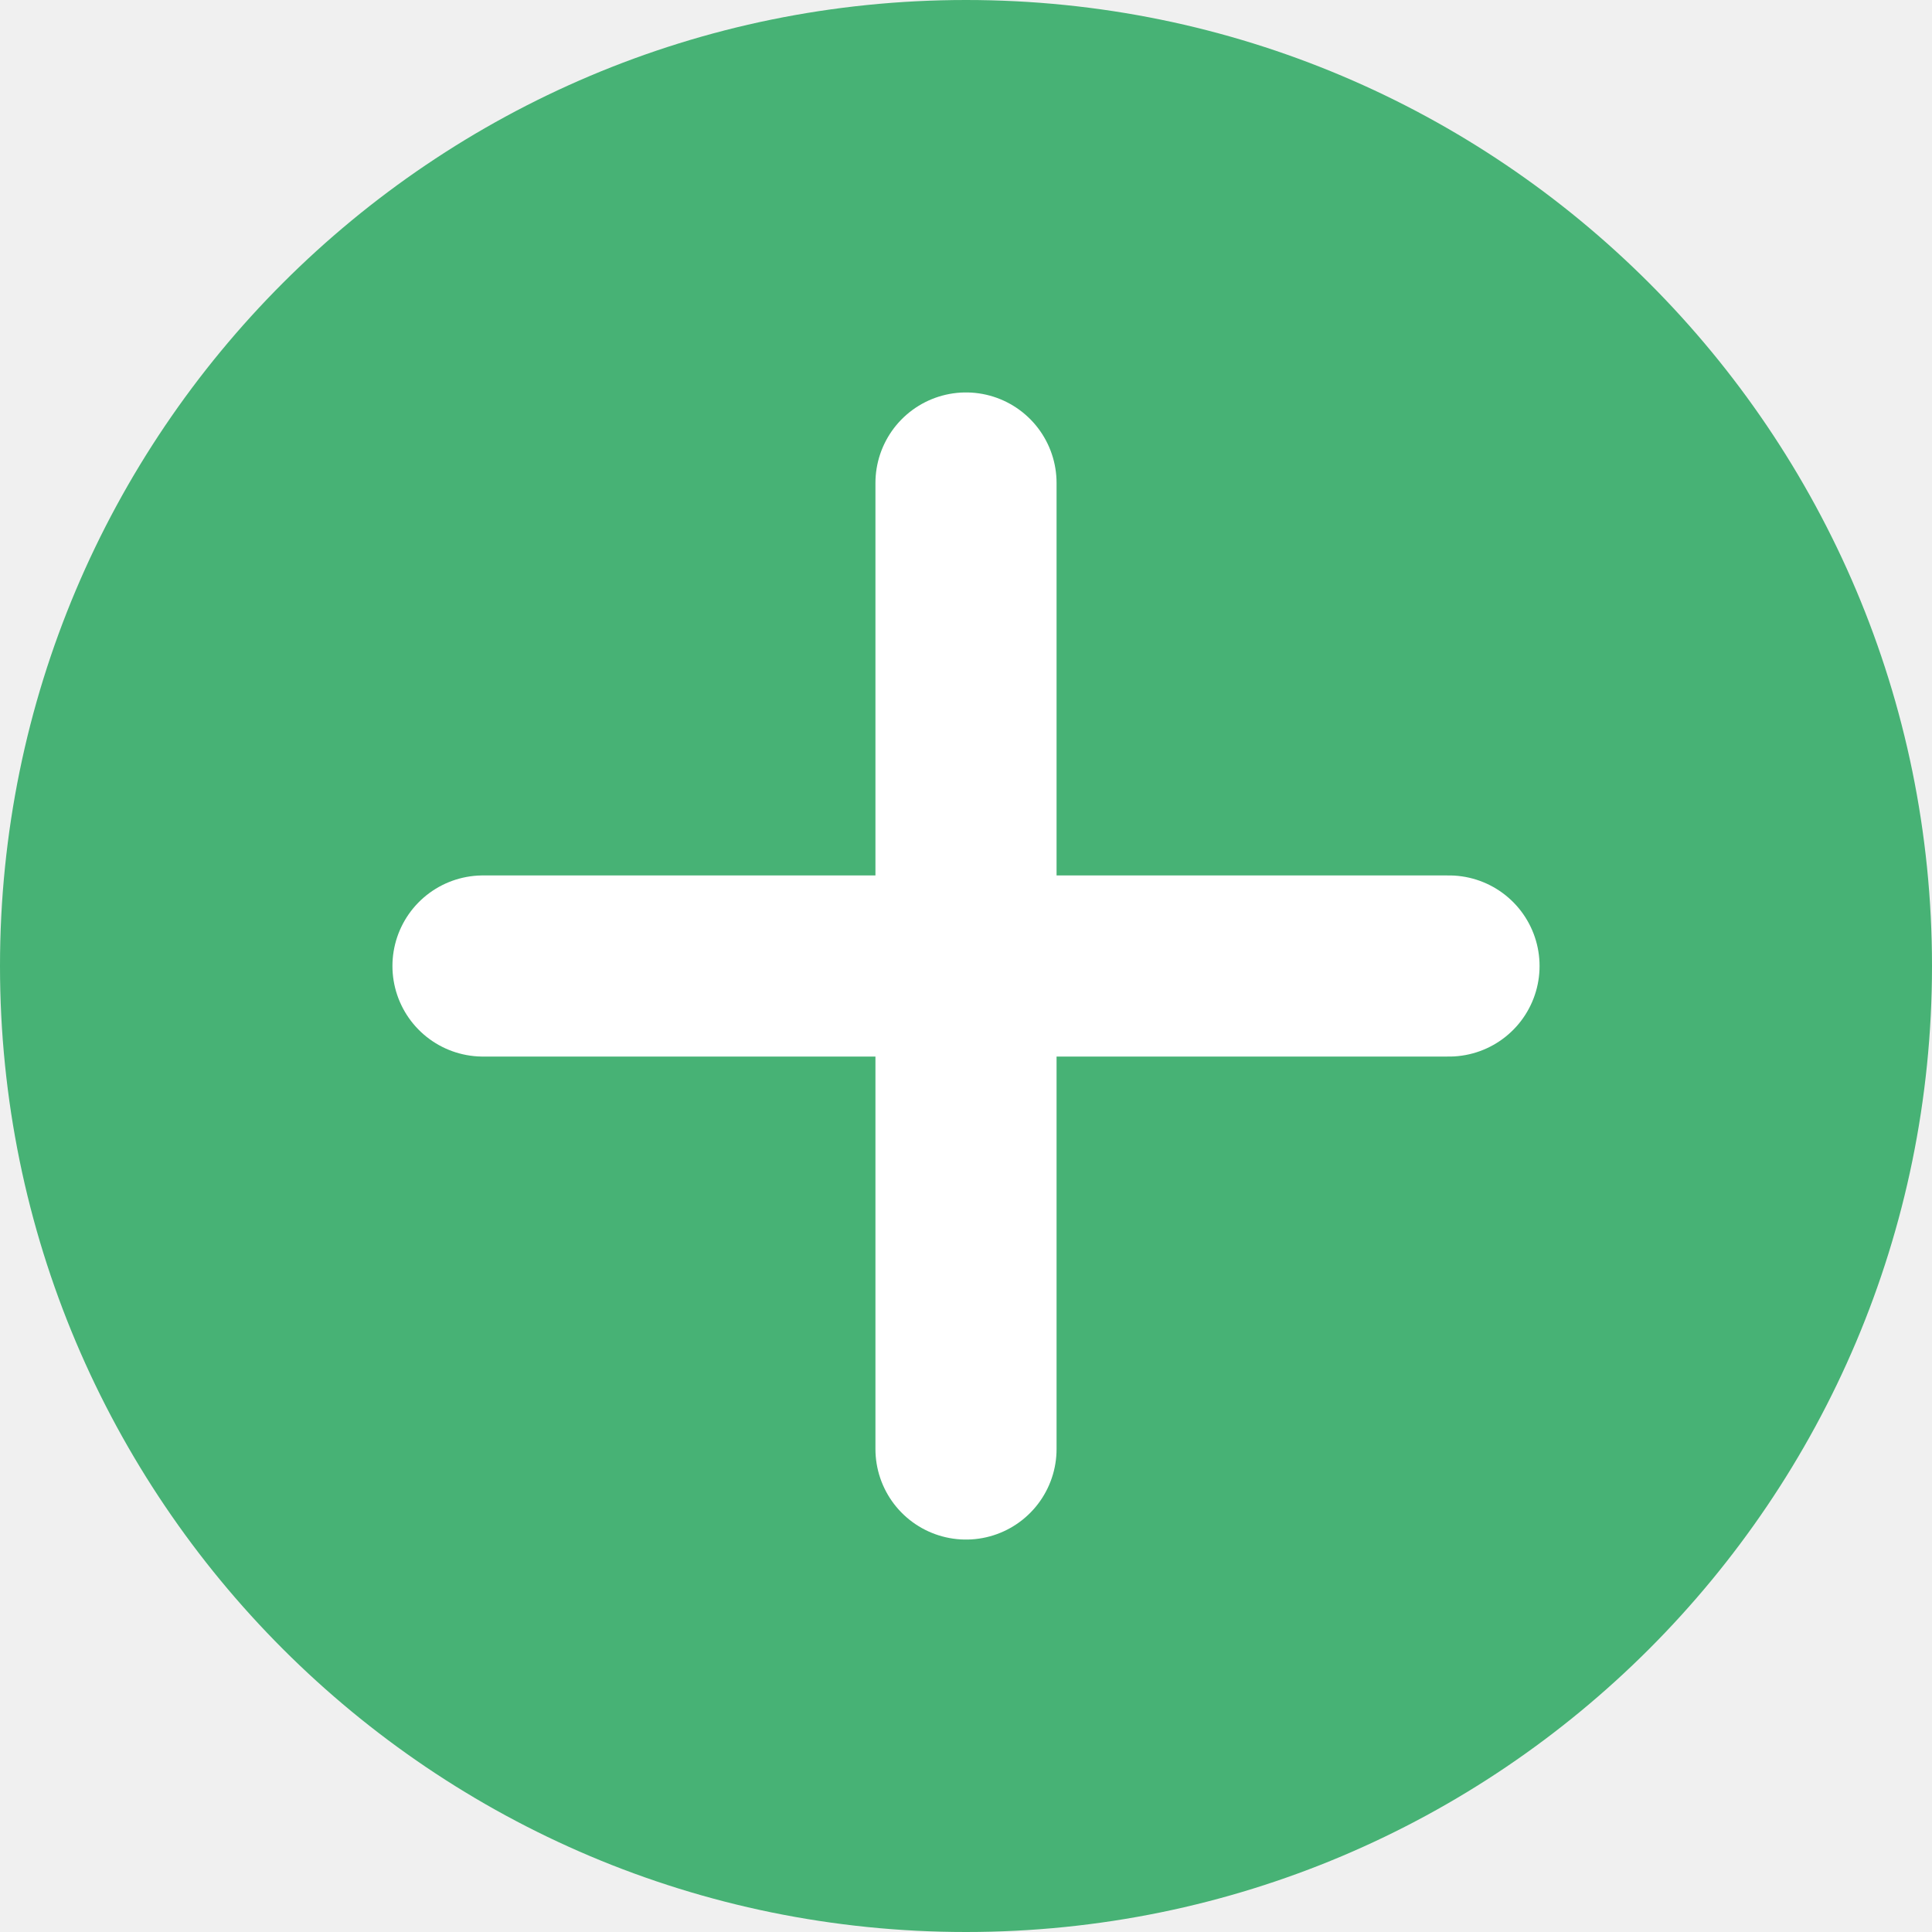
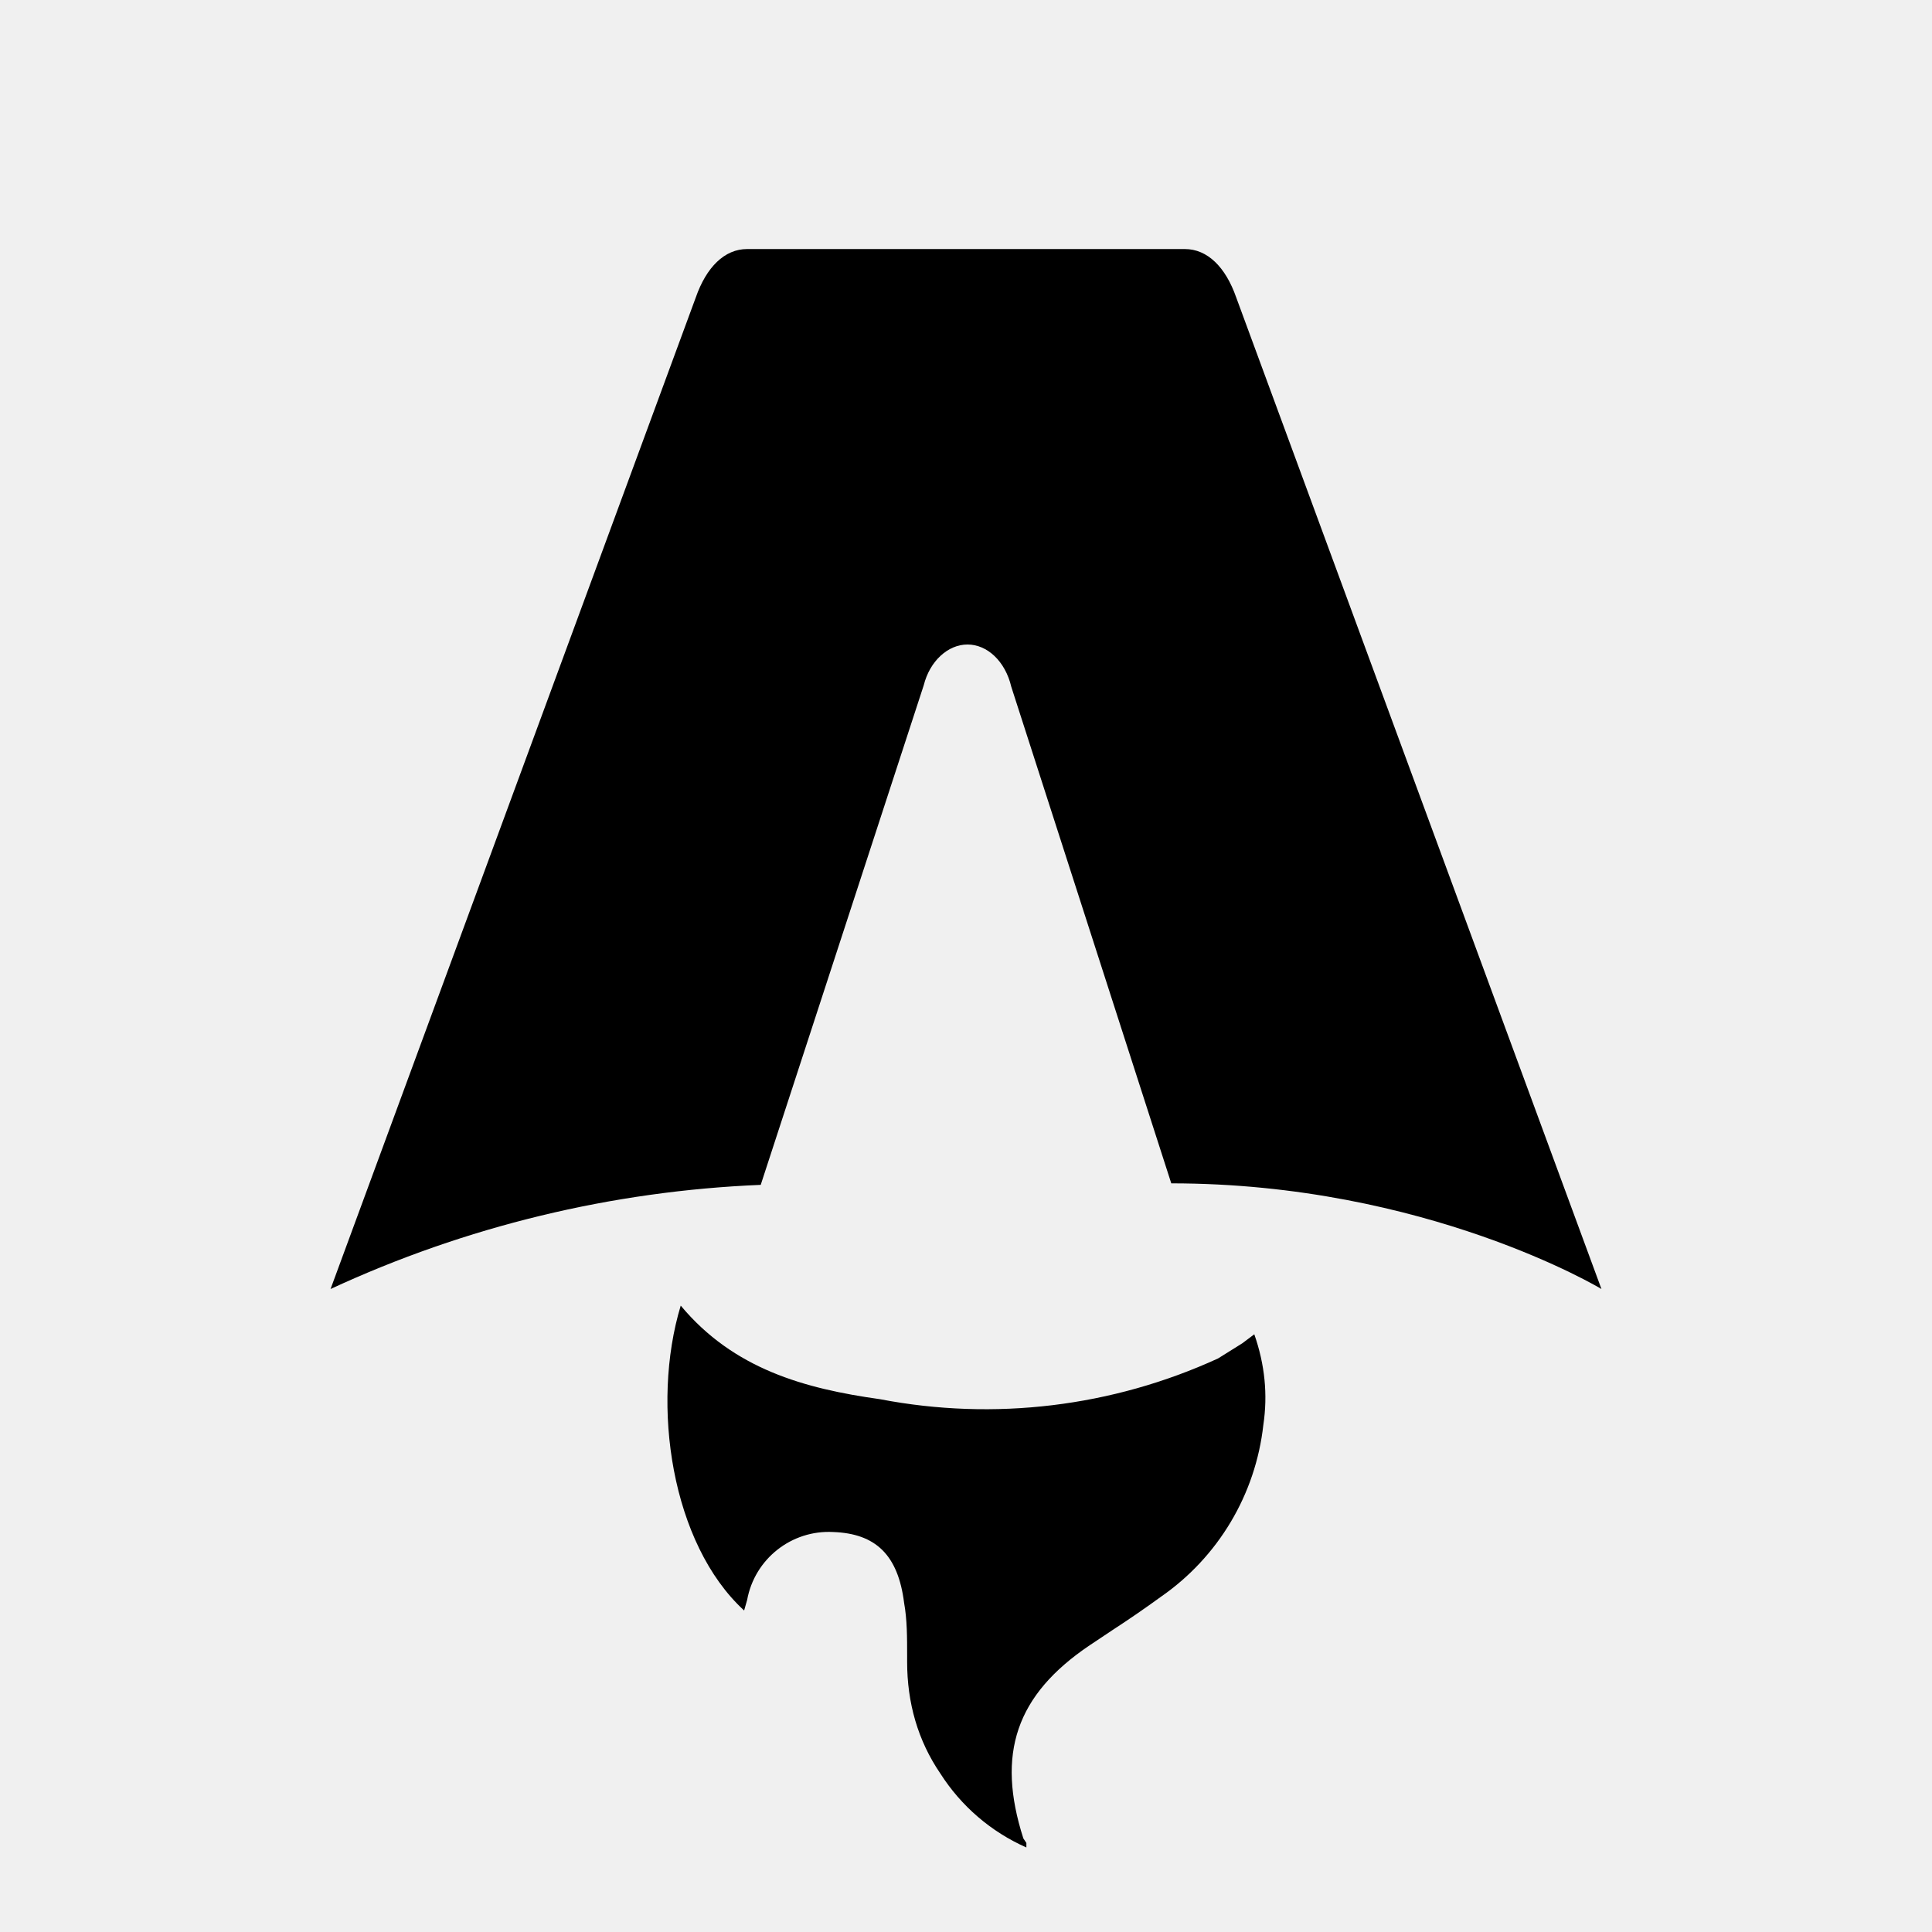
- <svg xmlns="http://www.w3.org/2000/svg" viewBox="0 0 32 32">
-   <circle cx="16" cy="16" r="16" fill="#47b275" />
-   <path d="M16 8v16M8 16h16" stroke="white" stroke-width="3" stroke-linecap="round" />
+ <svg xmlns="http://www.w3.org/2000/svg" fill="none" viewBox="0 0 128 128">
+   <path d="M50.4 78.5a75.1 75.1 0 0 0-28.5 6.9l24.2-65.7c.7-2 1.9-3.2 3.4-3.2h29c1.5 0 2.7 1.2 3.4 3.2l24.2 65.7s-11.6-7-28.5-7L67 45.5c-.4-1.7-1.6-2.8-2.9-2.8-1.3 0-2.5 1.1-2.9 2.7L50.4 78.5Zm-1.1 28.2Zm-4.2-20.2c-2 6.6-.6 15.8 4.2 20.2a17.5 17.5 0 0 1 .2-.7 5.5 5.5 0 0 1 5.7-4.5c2.8.1 4.3 1.5 4.7 4.7.2 1.1.2 2.3.2 3.5v.4c0 2.7.7 5.2 2.2 7.4a13 13 0 0 0 5.7 4.9v-.3l-.2-.3c-1.8-5.6-.5-9.5 4.4-12.8l1.5-1a73 73 0 0 0 3.2-2.2 16 16 0 0 0 6.8-11.4c.3-2 .1-4-.6-6l-.8.6-1.6 1a37 37 0 0 1-22.4 2.7c-5-.7-9.7-2-13.2-6.2Z" />
+   <style>
+         path { fill: #000; }
+         @media (prefers-color-scheme: dark) {
+             path { fill: #FFF; }
+         }
+     </style>
</svg>
